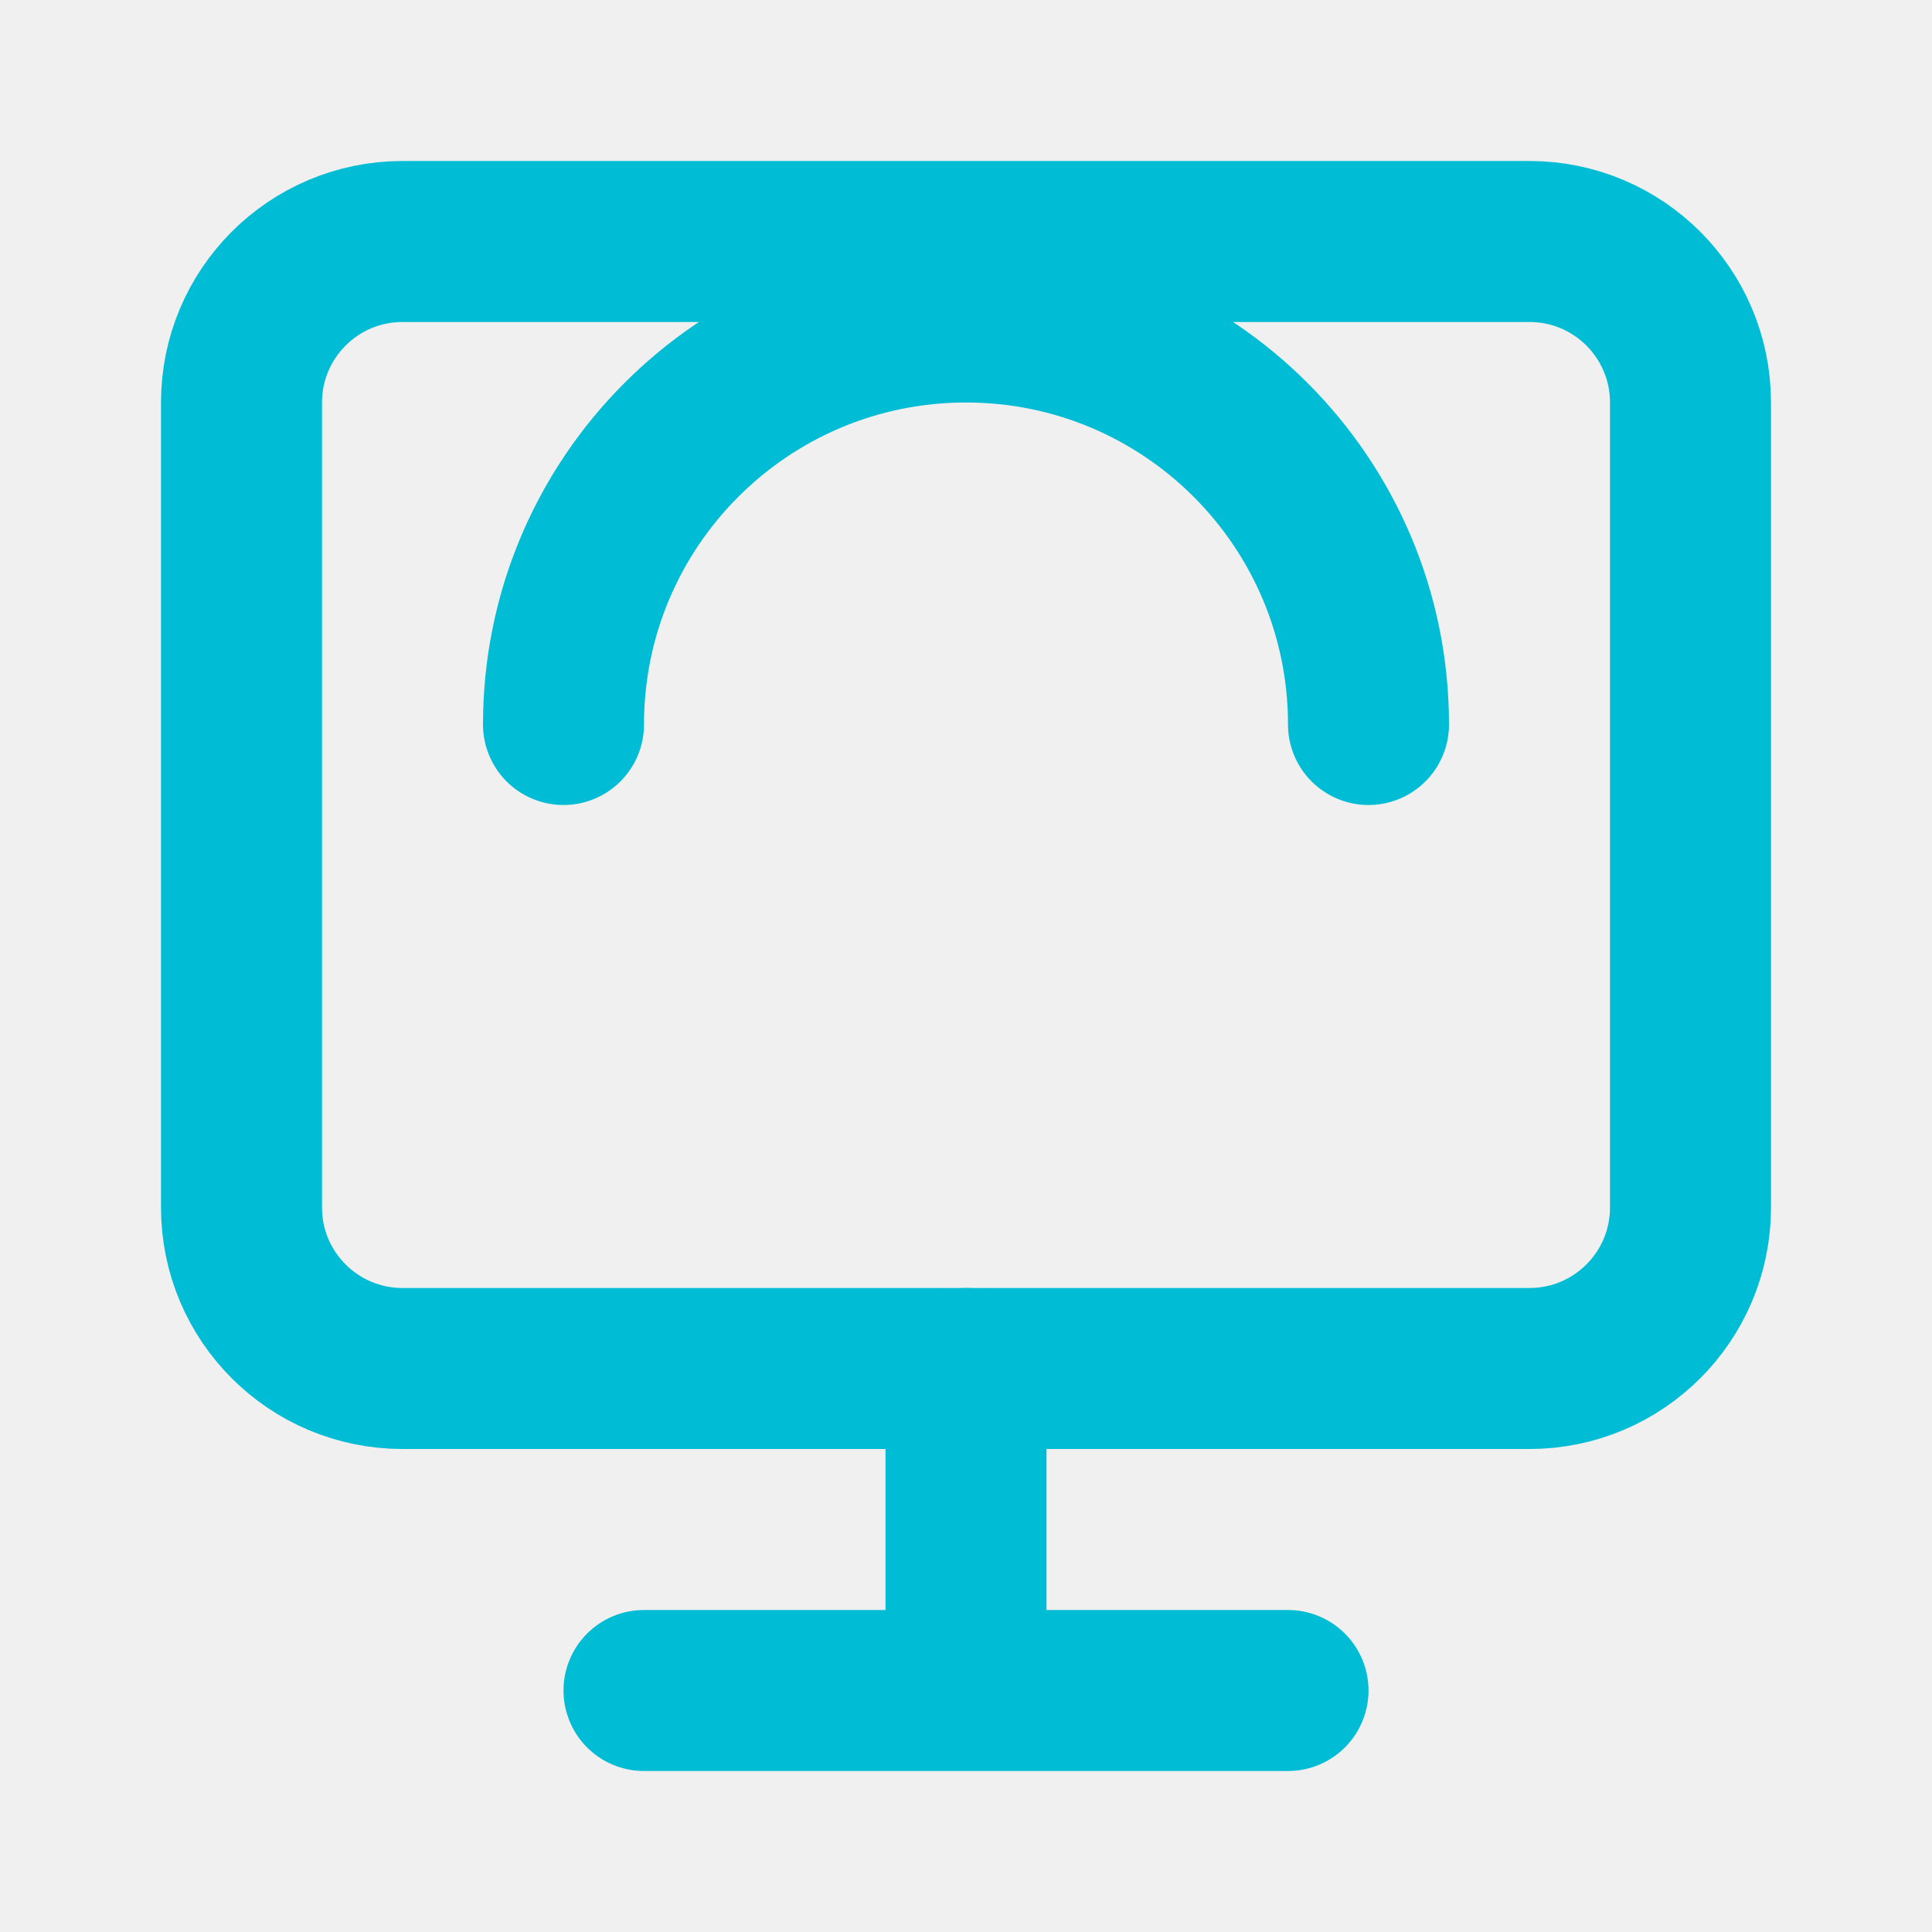
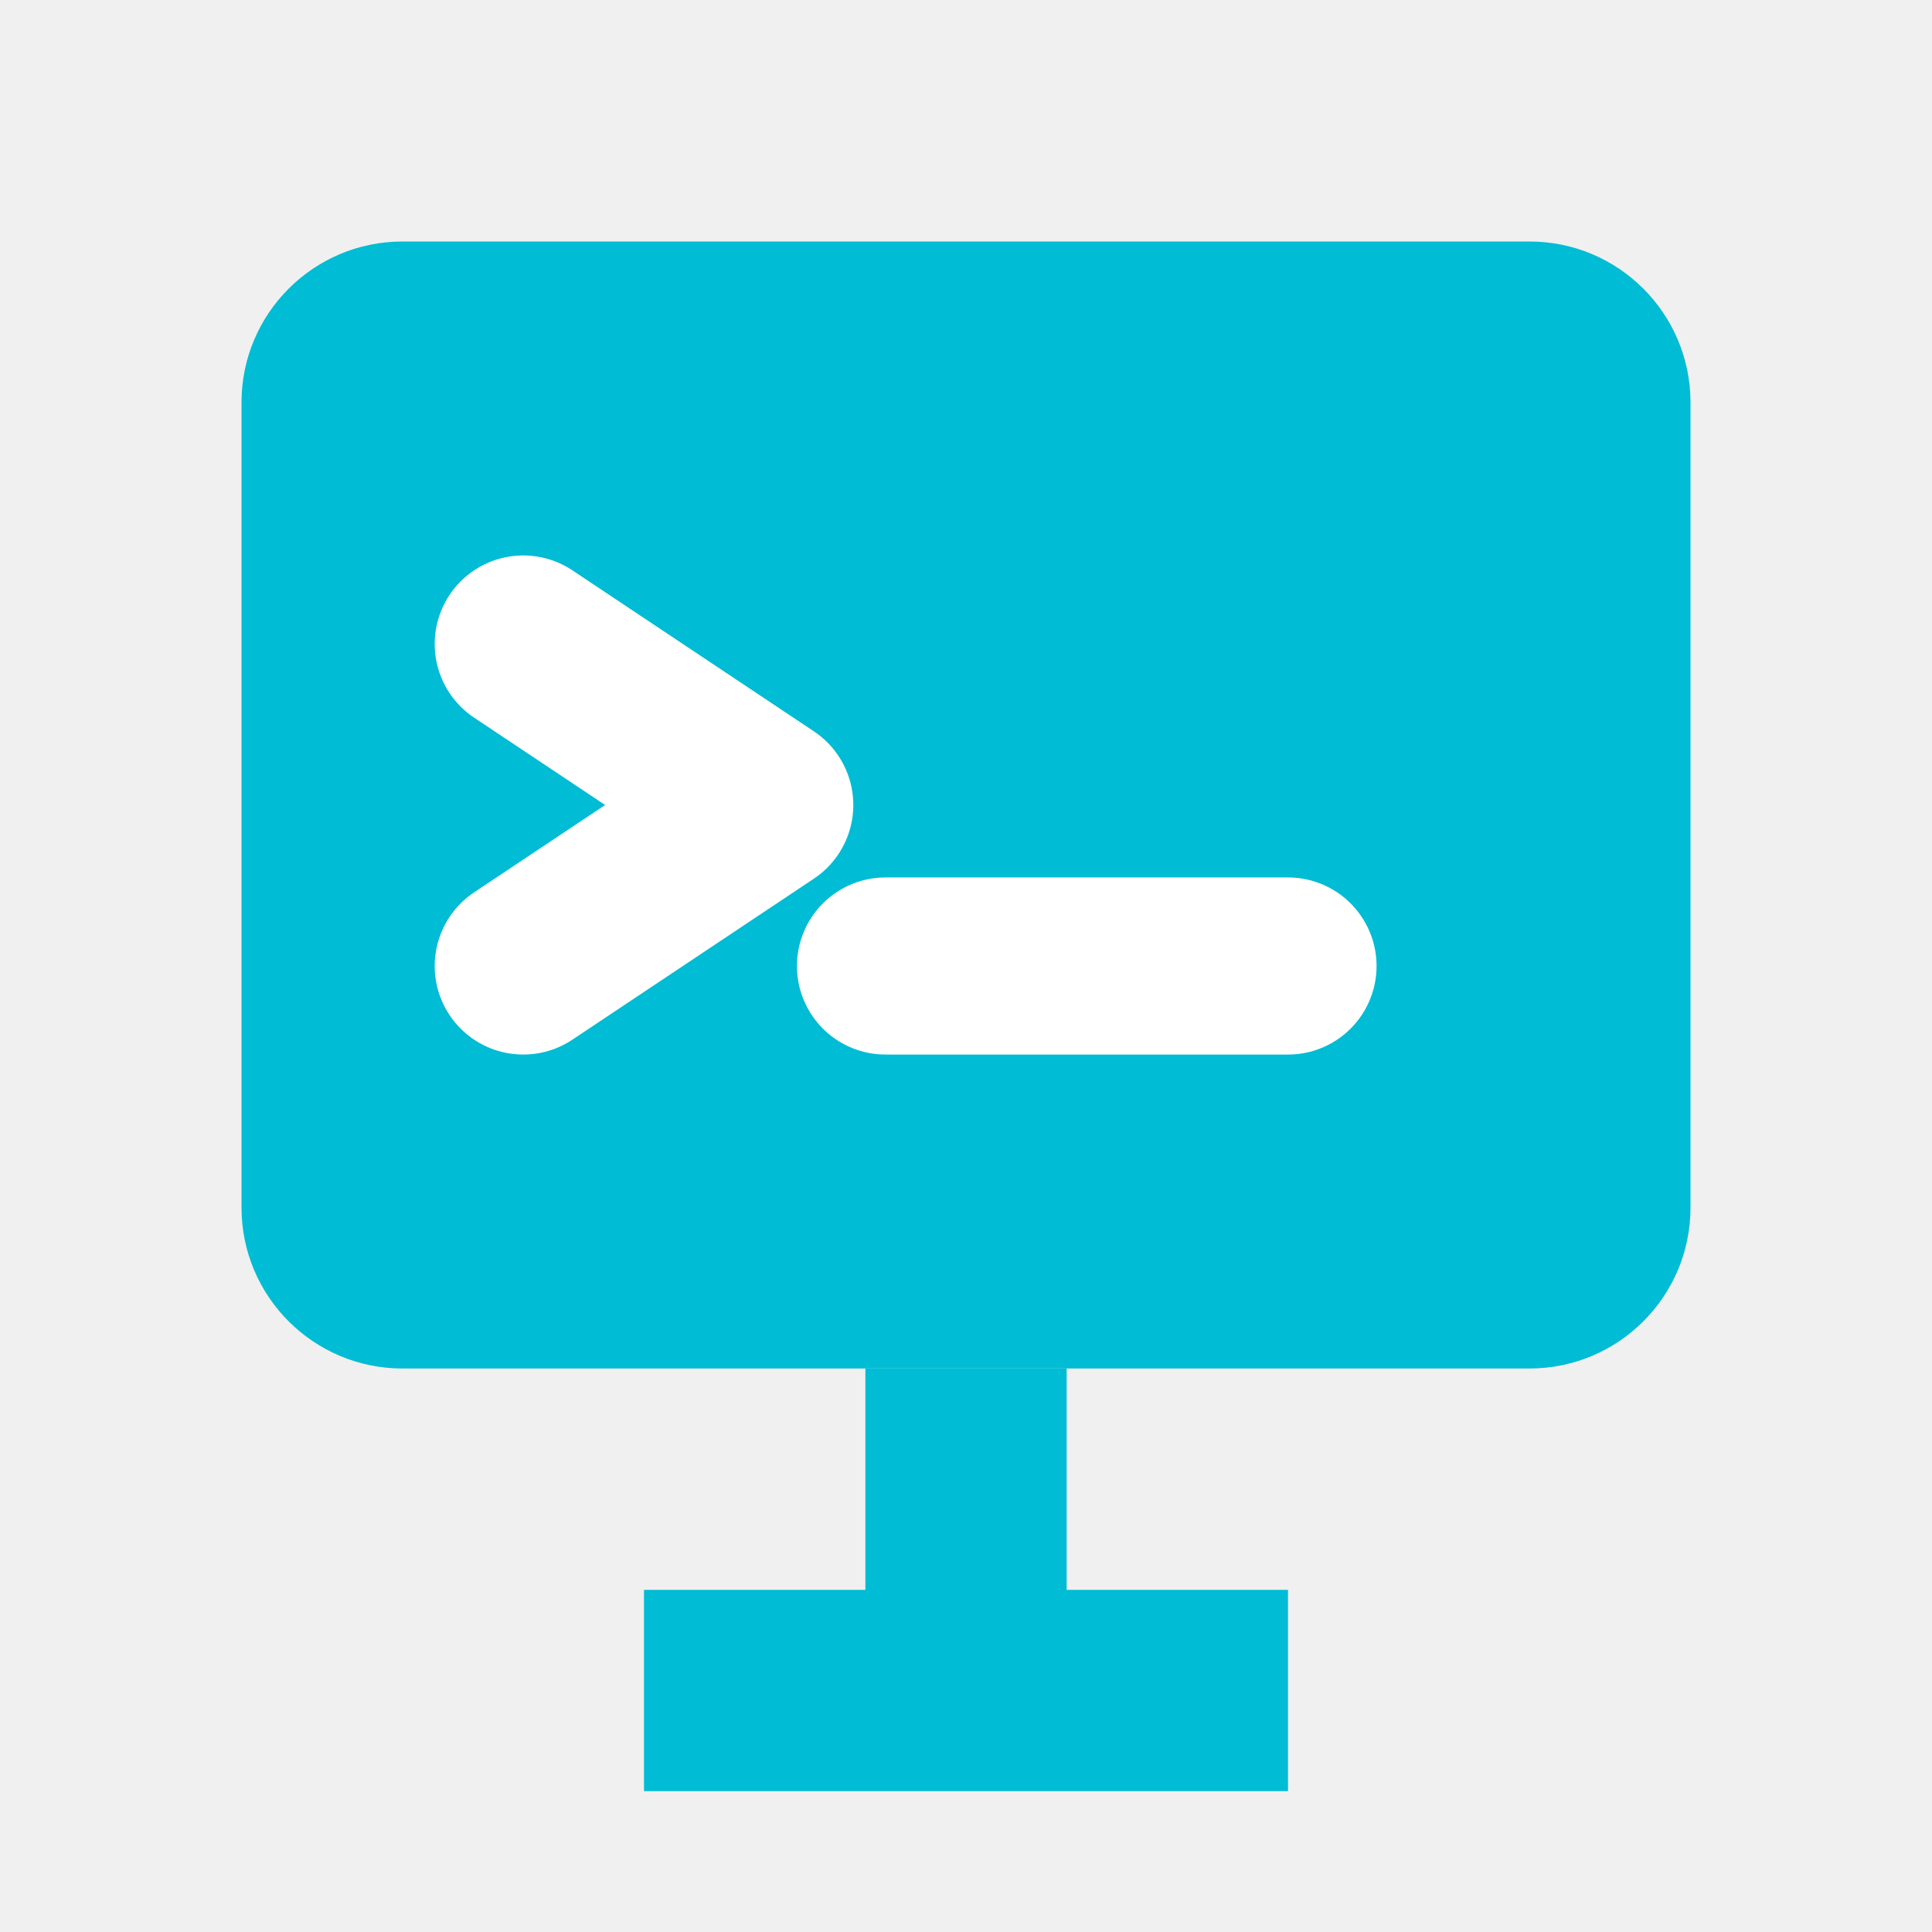
- <svg xmlns="http://www.w3.org/2000/svg" viewBox="0 0 24 24" fill="none" stroke="#00BCD4" stroke-width="2" stroke-linecap="round" stroke-linejoin="round">
-   <rect x="3" y="3" width="18" height="14" rx="2" />
-   <path d="M8 21h8M12 17v4" />
-   <path d="M7 9a5 5 0 0110 0" />
+ <svg xmlns="http://www.w3.org/2000/svg" viewBox="0 0 24 24">
+   <rect x="3" y="3" width="18" height="14" rx="2" fill="#00BCD4" />
+   <path d="M8 21h8M12 17v4" fill="none" stroke="#00BCD4" stroke-width="2.5" />
+   <path d="M6.5 8l3 2-3 2M11 12h5" fill="none" stroke="#fff" stroke-width="2.2" stroke-linecap="round" stroke-linejoin="round" />
</svg>
